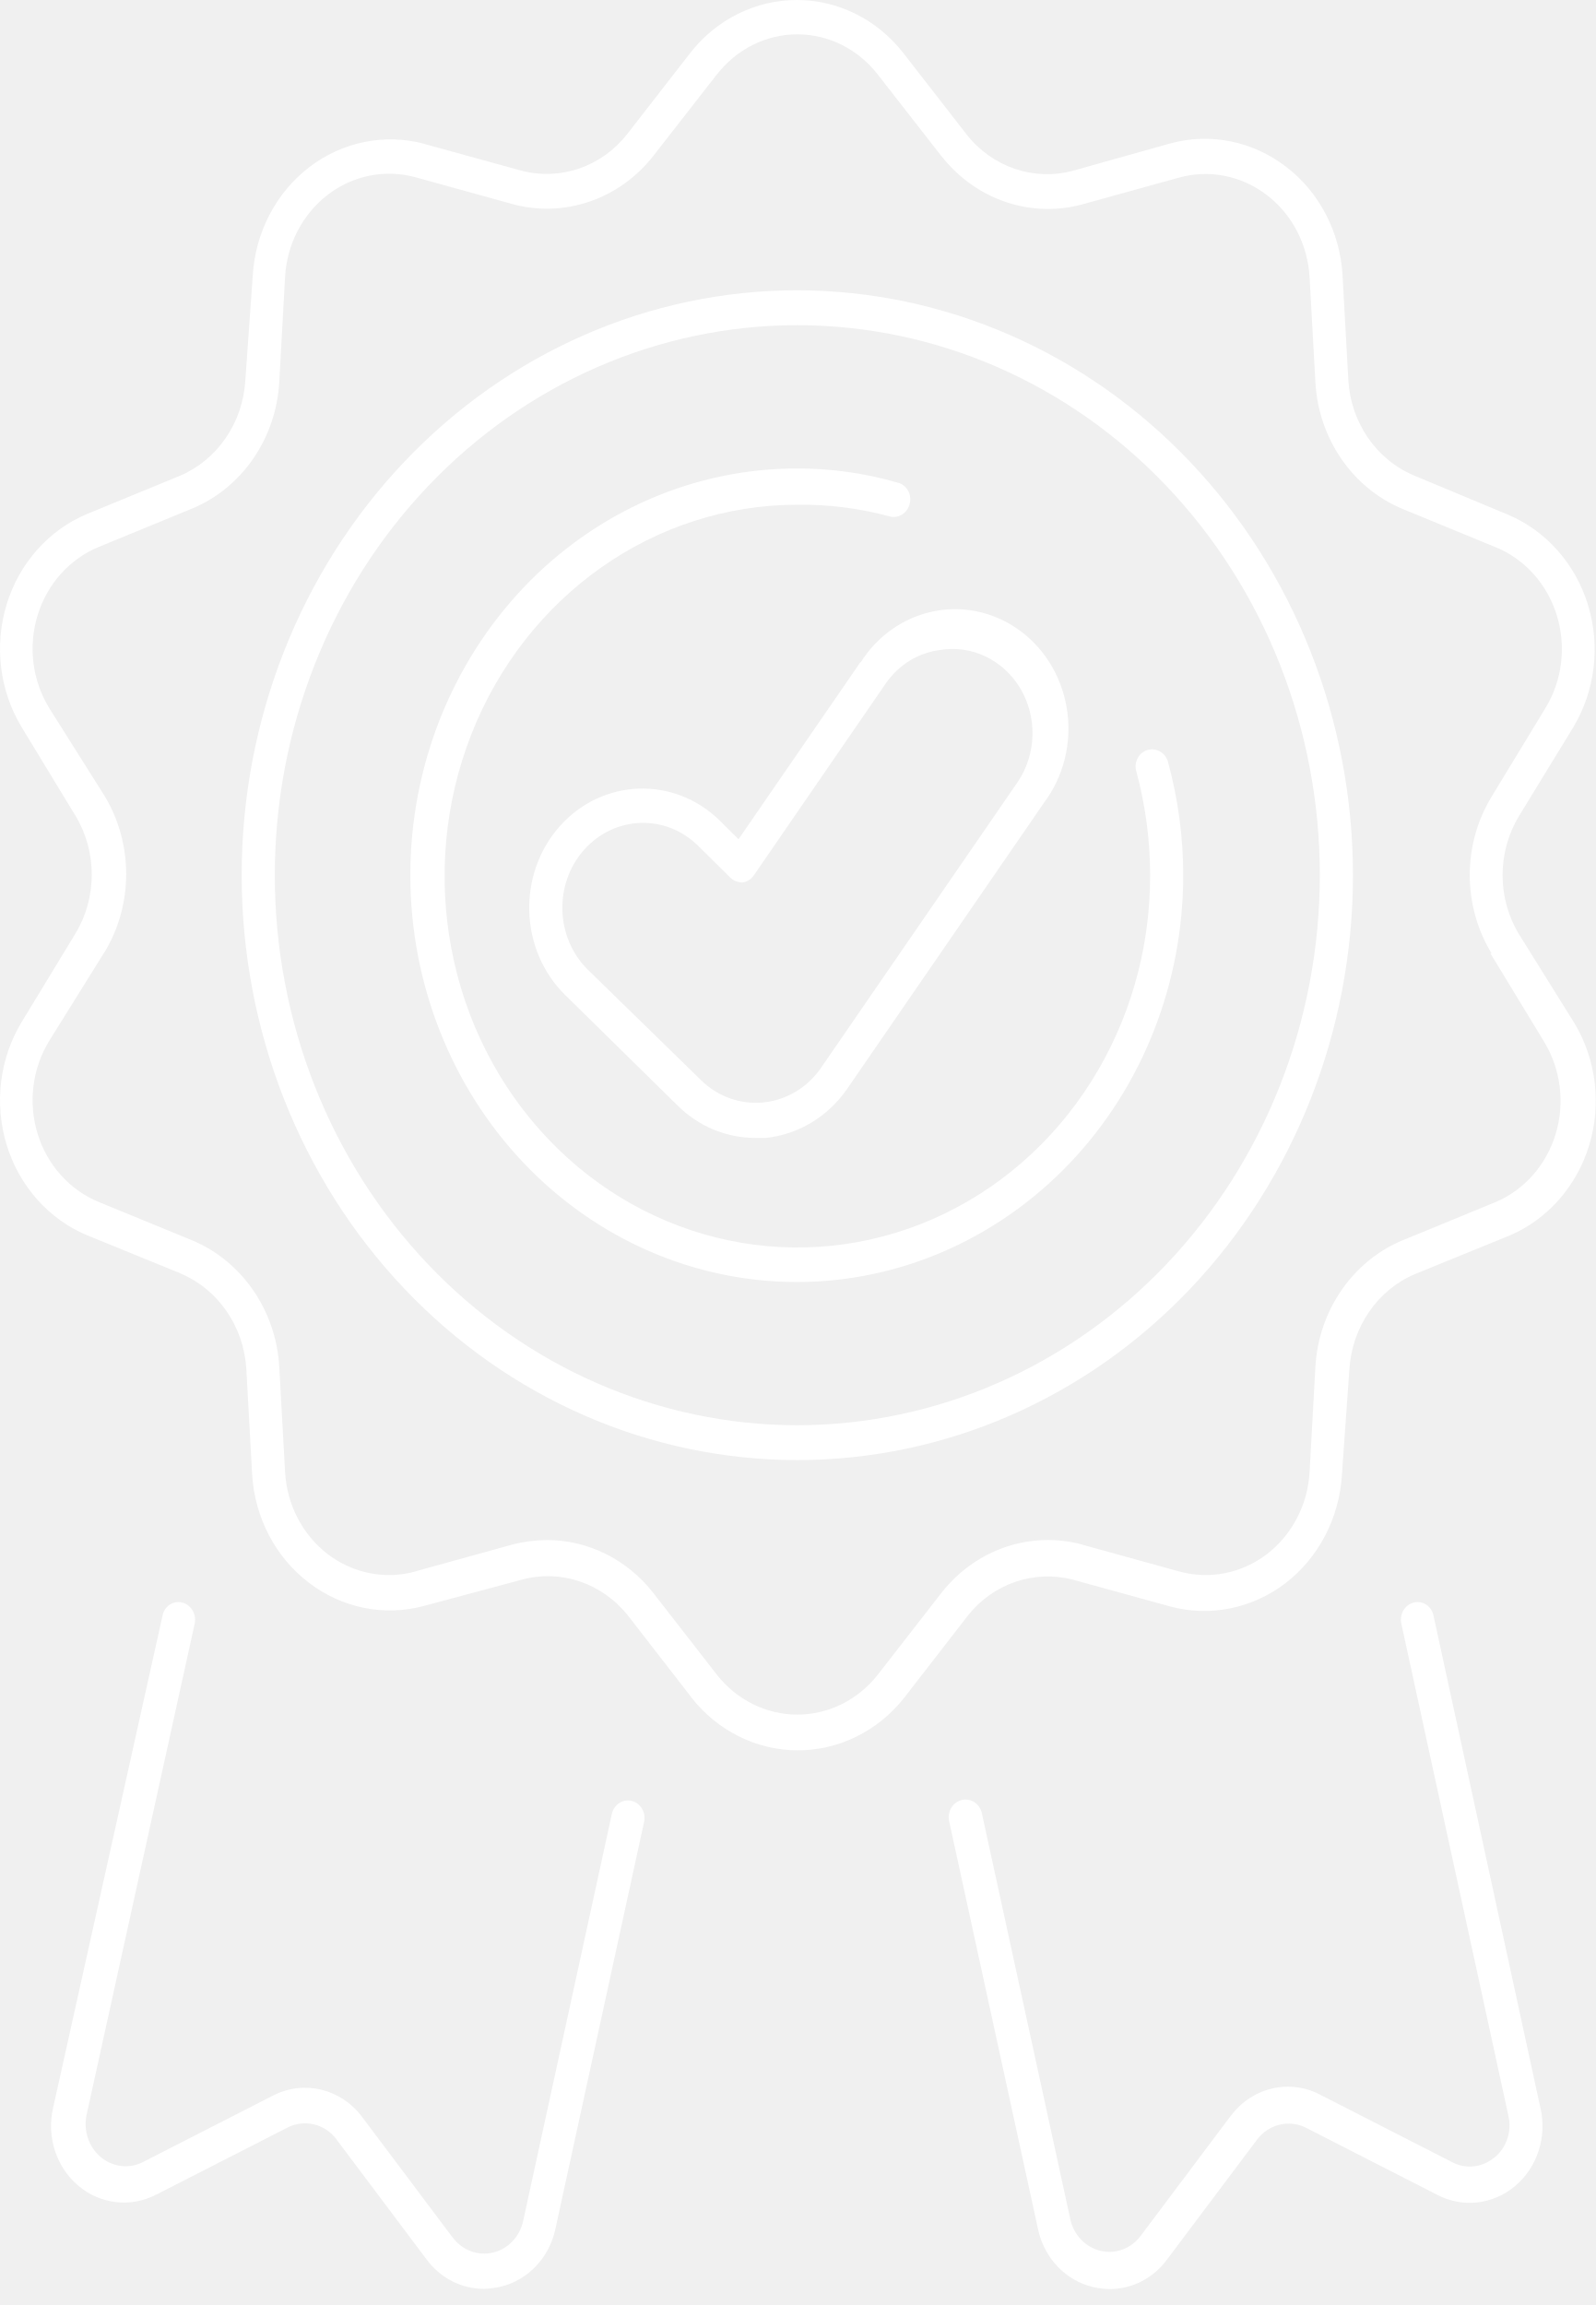
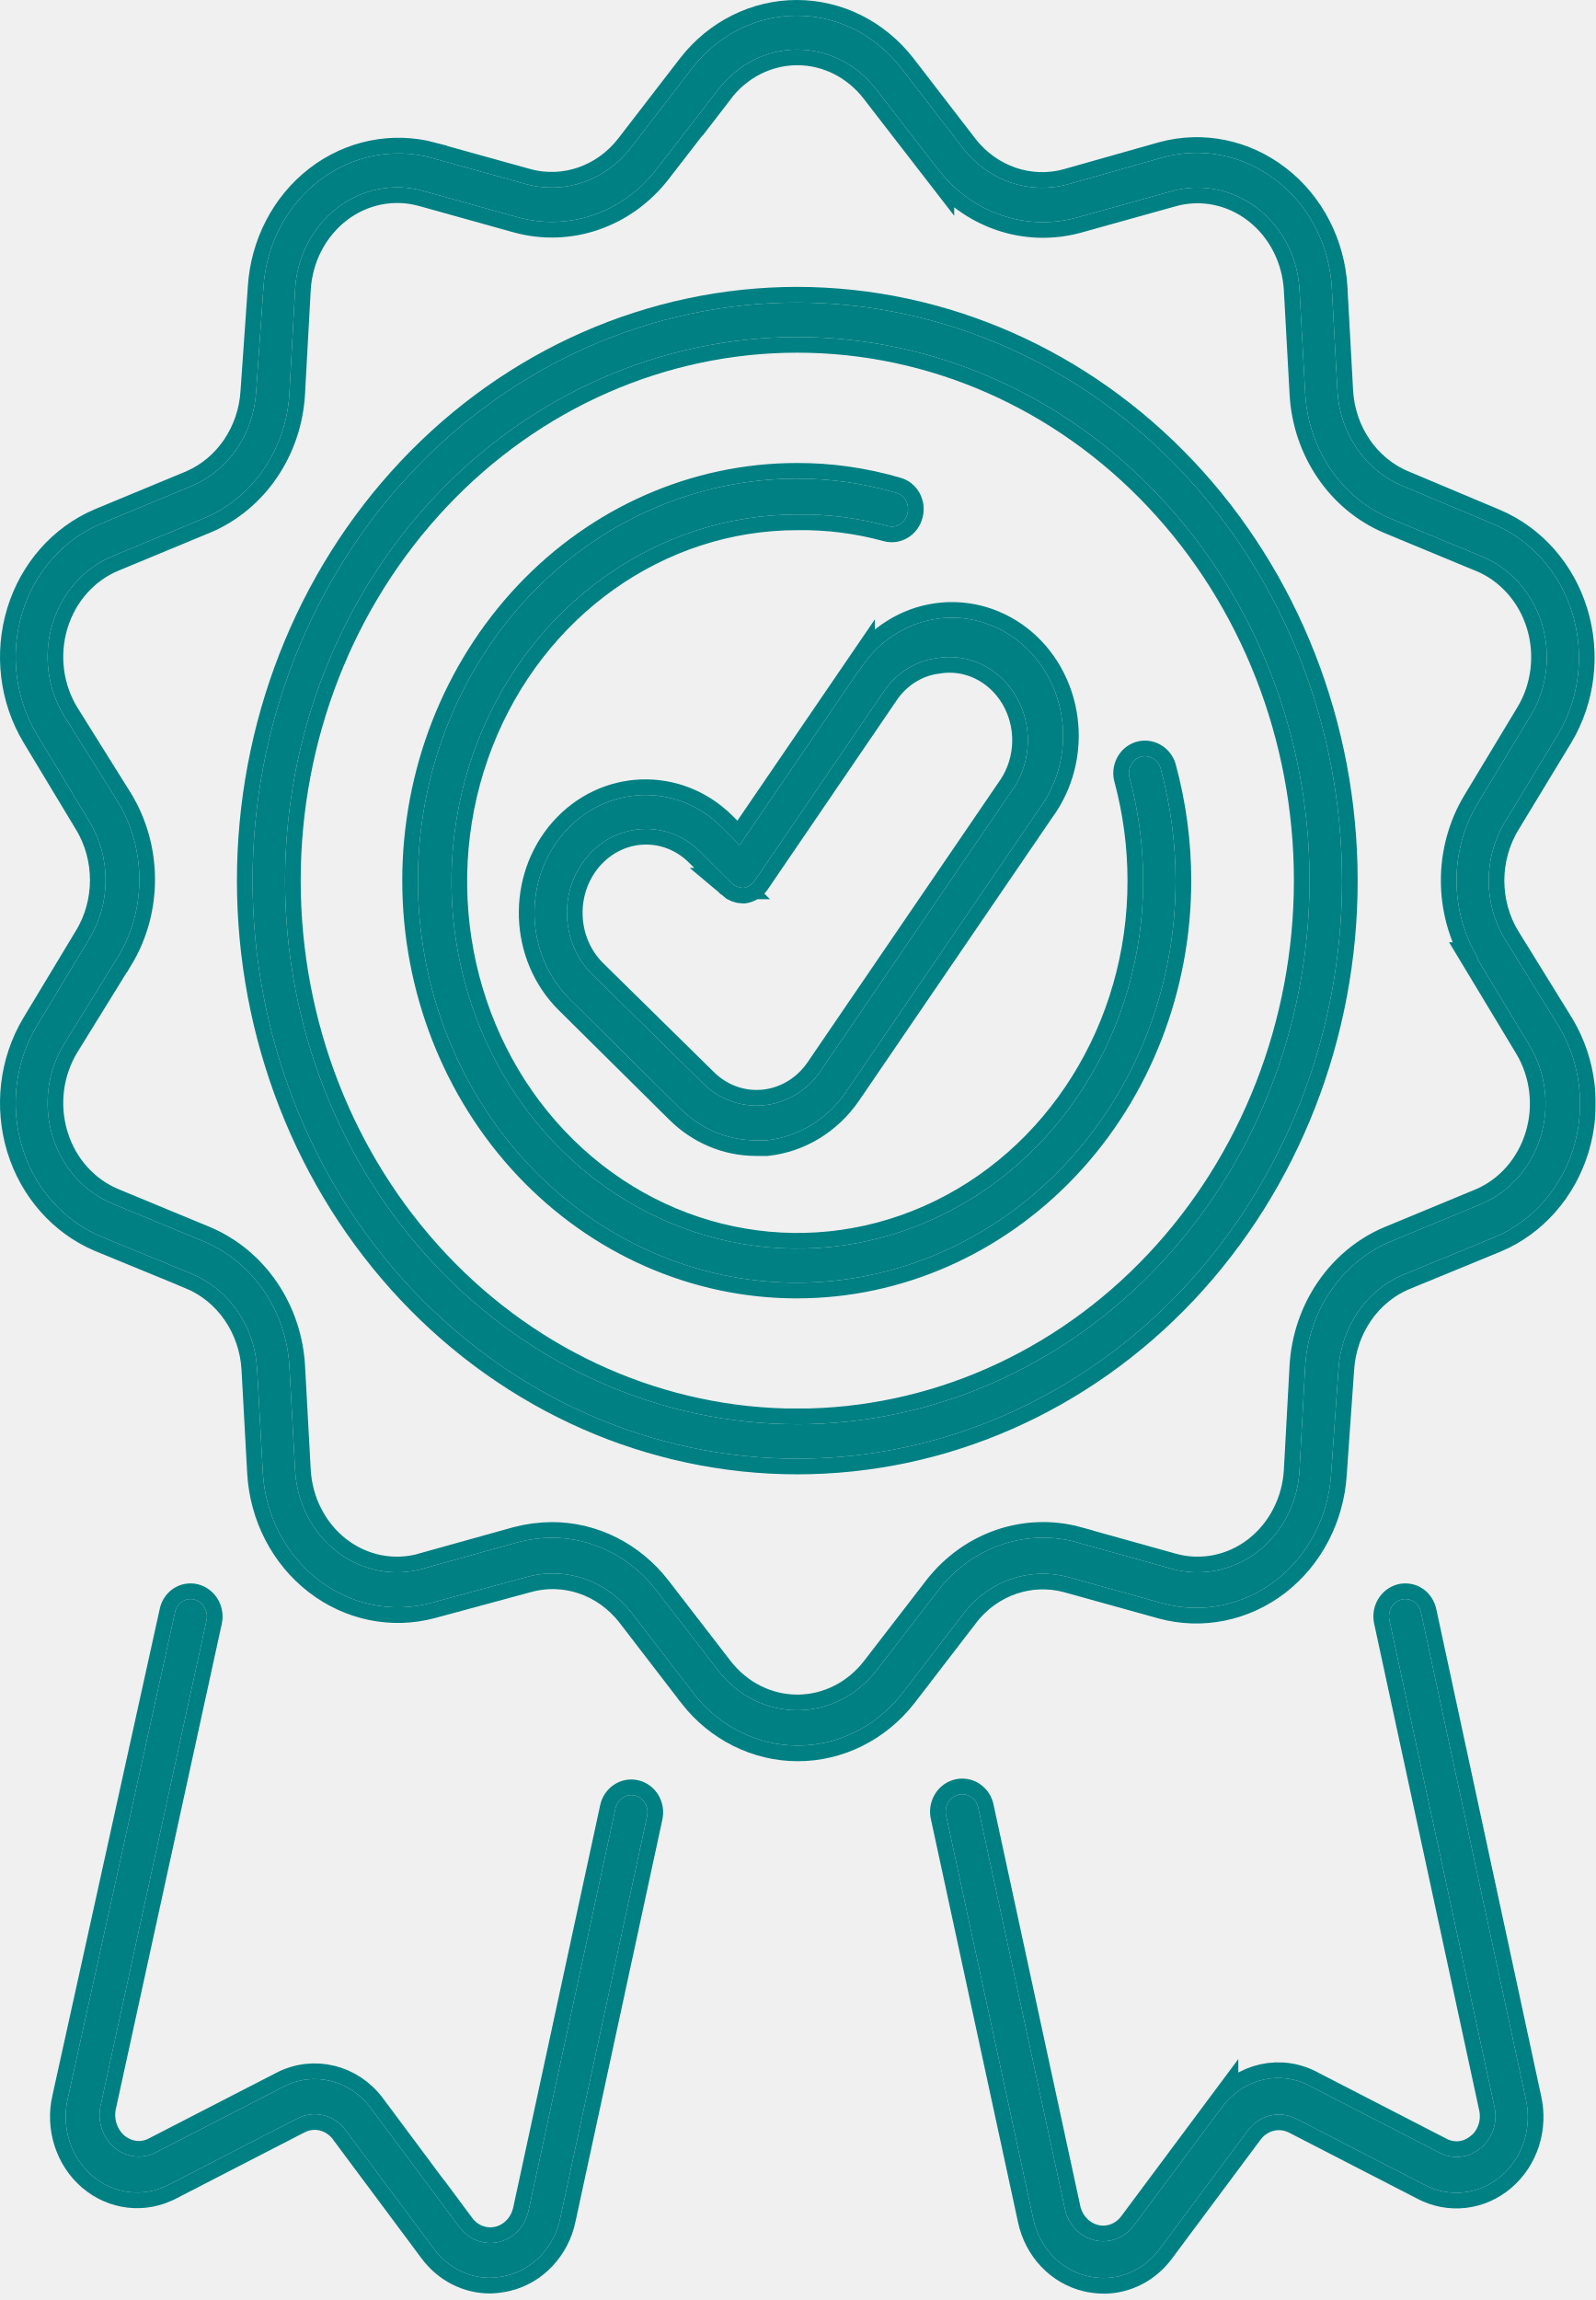
- <svg xmlns="http://www.w3.org/2000/svg" width="54" height="78" viewBox="0 0 54 78" fill="none">
-   <path d="M53.237 24.612C53.98 23.376 54.162 21.857 53.735 20.467C53.307 19.073 52.312 17.956 51.023 17.414L47.867 16.098C46.582 15.567 45.706 14.302 45.626 12.853L45.43 9.303C45.342 7.843 44.642 6.5 43.517 5.641C42.393 4.779 40.964 4.487 39.618 4.849L36.322 5.774C34.988 6.139 33.573 5.656 32.697 4.535L30.557 1.781C29.671 0.653 28.354 0 26.963 0C25.573 0 24.252 0.653 23.366 1.781L21.226 4.535C20.36 5.641 18.963 6.124 17.639 5.774L14.36 4.871V4.867C13.015 4.509 11.586 4.797 10.462 5.66C9.341 6.519 8.64 7.865 8.553 9.321L8.301 12.883C8.213 14.31 7.355 15.56 6.094 16.098L2.938 17.396C1.649 17.938 0.654 19.055 0.227 20.445C-0.2 21.839 -0.018 23.358 0.724 24.593L2.546 27.591C3.292 28.811 3.292 30.382 2.546 31.602L0.724 34.6C-0.018 35.835 -0.2 37.354 0.227 38.748C0.654 40.138 1.649 41.255 2.938 41.797L6.094 43.084V43.088C7.376 43.619 8.252 44.883 8.336 46.333L8.532 49.891C8.619 51.351 9.32 52.693 10.444 53.552C11.569 54.415 12.998 54.706 14.343 54.345L17.639 53.46C18.974 53.091 20.385 53.57 21.264 54.688L23.404 57.449V57.453C24.291 58.578 25.608 59.23 26.998 59.23C28.389 59.23 29.709 58.578 30.596 57.453L32.736 54.691V54.688C33.604 53.585 35.002 53.109 36.322 53.46L39.601 54.363C40.946 54.724 42.375 54.433 43.5 53.574C44.62 52.711 45.321 51.369 45.409 49.909L45.661 46.351C45.748 44.902 46.621 43.637 47.903 43.106L51.059 41.819H51.062C52.351 41.278 53.346 40.157 53.773 38.767C54.2 37.376 54.018 35.857 53.276 34.622L51.409 31.625L51.405 31.621C50.659 30.4 50.659 28.833 51.405 27.609L53.237 24.612ZM50.435 32.262L52.256 35.26C52.817 36.186 52.96 37.329 52.642 38.376C52.323 39.423 51.58 40.267 50.614 40.676L47.458 41.974H47.454C45.773 42.679 44.624 44.342 44.512 46.244L44.316 49.802C44.256 50.916 43.724 51.937 42.869 52.593C42.011 53.246 40.922 53.46 39.899 53.176L36.631 52.273V52.269C34.872 51.793 33.012 52.427 31.857 53.902L29.709 56.664C29.037 57.523 28.038 58.021 26.981 58.021C25.923 58.021 24.925 57.523 24.252 56.664L22.105 53.902C21.219 52.77 19.902 52.114 18.508 52.114C18.112 52.118 17.716 52.169 17.331 52.269L14.063 53.172V53.176C13.04 53.46 11.95 53.246 11.092 52.593C10.238 51.937 9.705 50.916 9.646 49.802L9.45 46.244C9.337 44.342 8.189 42.679 6.507 41.974L3.348 40.677C2.364 40.275 1.6 39.43 1.274 38.372C0.948 37.31 1.092 36.156 1.667 35.22L3.533 32.222H3.537C4.514 30.611 4.514 28.546 3.537 26.931L1.667 23.963C1.092 23.03 0.948 21.872 1.274 20.814C1.6 19.756 2.364 18.908 3.348 18.506L6.504 17.208H6.507C8.192 16.504 9.341 14.837 9.45 12.931L9.646 9.38C9.705 8.27 10.238 7.245 11.092 6.589C11.947 5.933 13.04 5.719 14.063 5.999L17.331 6.903C19.085 7.386 20.949 6.751 22.105 5.28L24.252 2.526V2.53C24.921 1.663 25.923 1.162 26.981 1.162C28.039 1.162 29.04 1.663 29.709 2.53L31.857 5.284V5.28C33.013 6.755 34.872 7.393 36.631 6.914L39.899 6.01C40.922 5.726 42.014 5.944 42.869 6.6C43.724 7.253 44.256 8.278 44.316 9.391L44.512 12.942C44.62 14.848 45.769 16.515 47.454 17.219L50.61 18.517H50.614C51.594 18.919 52.355 19.763 52.68 20.818C53.006 21.876 52.866 23.03 52.295 23.963L50.474 26.96C49.489 28.575 49.489 30.648 50.474 32.263L50.435 32.262ZM26.981 9.823C21.993 9.823 17.211 11.91 13.685 15.623C10.161 19.332 8.178 24.369 8.178 29.615C8.178 34.866 10.161 39.899 13.685 43.611C17.212 47.325 21.993 49.408 26.981 49.408C31.969 49.408 36.75 47.325 40.277 43.611C43.801 39.898 45.783 34.866 45.783 29.615C45.78 24.368 43.797 19.339 40.27 15.627C36.746 11.917 31.965 9.83 26.981 9.823ZM26.981 48.229C22.291 48.229 17.793 46.267 14.48 42.779C11.163 39.287 9.299 34.553 9.299 29.616C9.299 24.683 11.163 19.949 14.48 16.457C17.794 12.966 22.291 11.004 26.981 11.004C31.671 11.004 36.169 12.966 39.482 16.457C42.799 19.949 44.662 24.683 44.662 29.616C44.659 34.553 42.792 39.284 39.478 42.773C36.165 46.264 31.667 48.226 26.98 48.229L26.981 48.229ZM39.524 25.782C39.864 27.028 40.039 28.322 40.039 29.616C40.039 33.267 38.662 36.769 36.21 39.35C33.755 41.931 30.431 43.383 26.964 43.383C23.496 43.383 20.168 41.931 17.717 39.35C15.265 36.769 13.885 33.266 13.885 29.616C13.885 25.966 15.265 22.467 17.717 19.883C20.169 17.302 23.496 15.853 26.964 15.853C28.119 15.849 29.272 16.011 30.389 16.336C30.533 16.372 30.655 16.472 30.729 16.605C30.803 16.741 30.824 16.904 30.782 17.051C30.704 17.368 30.4 17.556 30.102 17.475C29.083 17.198 28.032 17.066 26.981 17.08C22.151 17.08 17.797 20.148 15.951 24.846C14.105 29.543 15.131 34.952 18.55 38.544C21.968 42.135 27.11 43.204 31.57 41.25C36.029 39.296 38.929 34.702 38.919 29.617C38.919 28.43 38.761 27.25 38.453 26.107C38.407 25.959 38.425 25.797 38.495 25.661C38.565 25.524 38.684 25.425 38.824 25.381C39.125 25.292 39.437 25.469 39.525 25.782L39.524 25.782ZM29.12 22.401L24.991 28.399L24.357 27.769C22.808 26.25 20.381 26.338 18.938 27.964C17.495 29.594 17.579 32.149 19.123 33.668L22.934 37.415C23.642 38.115 24.577 38.506 25.551 38.506H25.926C27.019 38.388 28.014 37.787 28.662 36.854L35.331 27.16C35.979 26.294 36.263 25.191 36.119 24.1C35.975 23.012 35.418 22.028 34.571 21.383C33.723 20.737 32.665 20.483 31.635 20.678C30.606 20.874 29.698 21.504 29.12 22.419L29.12 22.401ZM31.79 21.999C32.865 21.811 33.94 22.319 34.522 23.289C35.103 24.259 35.075 25.501 34.452 26.442L27.782 36.136C27.327 36.799 26.619 37.223 25.845 37.304C25.071 37.385 24.301 37.116 23.73 36.559L19.891 32.813C18.791 31.726 18.738 29.908 19.768 28.754C20.801 27.596 22.528 27.537 23.628 28.625L24.732 29.716H24.728C24.837 29.808 24.973 29.86 25.113 29.864C25.274 29.845 25.418 29.757 25.513 29.616L30.007 23.079C30.441 22.482 31.082 22.091 31.79 21.999ZM2.926 71.583C2.821 72.103 3.004 72.645 3.396 72.984C3.792 73.32 4.331 73.401 4.797 73.183L9.242 70.912C10.286 70.374 11.543 70.68 12.258 71.642L15.323 75.724V75.72C15.645 76.151 16.177 76.347 16.685 76.225C17.193 76.103 17.589 75.687 17.704 75.152L20.703 61.388V61.385C20.773 61.067 21.074 60.868 21.375 60.942C21.677 61.016 21.866 61.333 21.796 61.65L18.797 75.414V75.418C18.591 76.398 17.862 77.165 16.93 77.383C16.748 77.423 16.563 77.449 16.377 77.453C15.624 77.457 14.909 77.092 14.444 76.469L11.379 72.387H11.382C10.983 71.867 10.3 71.705 9.729 71.996L5.284 74.267H5.28C4.422 74.713 3.392 74.592 2.646 73.961C1.9 73.327 1.567 72.295 1.799 71.317L5.498 54.681C5.526 54.526 5.613 54.39 5.736 54.305C5.862 54.22 6.016 54.194 6.16 54.228C6.461 54.301 6.653 54.615 6.59 54.935L2.926 71.583ZM50.564 73.017C50.981 72.682 51.17 72.118 51.04 71.583L47.418 54.935C47.352 54.614 47.544 54.301 47.846 54.227C47.993 54.194 48.143 54.22 48.269 54.305C48.395 54.39 48.48 54.526 48.511 54.681L52.126 71.329V71.325C52.354 72.306 52.024 73.338 51.275 73.969C50.529 74.603 49.502 74.721 48.641 74.275L44.196 72.003C43.625 71.716 42.938 71.878 42.542 72.398L39.477 76.48C39.012 77.103 38.297 77.464 37.544 77.46C37.358 77.457 37.173 77.434 36.994 77.394C36.059 77.176 35.33 76.409 35.124 75.425L32.125 61.661C32.038 61.344 32.213 61.012 32.514 60.92C32.815 60.828 33.13 61.008 33.218 61.325L36.217 75.09V75.093C36.332 75.628 36.731 76.044 37.239 76.166C37.747 76.288 38.276 76.093 38.598 75.661L41.663 71.579V71.583C42.399 70.613 43.684 70.333 44.728 70.912L49.173 73.183C49.628 73.408 50.161 73.342 50.557 73.017L50.564 73.017Z" fill="white" />
+ <svg xmlns="http://www.w3.org/2000/svg" width="102" height="147" viewBox="0 0 102 147" fill="none">
+   <mask id="path-1-outside-1_75_151" maskUnits="userSpaceOnUse" x="0" y="0" width="102" height="147" fill="black">
+     <rect fill="white" width="102" height="147" />
+     <path d="M99.587 46.942C100.962 44.636 101.3 41.801 100.508 39.206C99.717 36.604 97.875 34.519 95.488 33.507L89.644 31.05C87.263 30.059 85.641 27.698 85.492 24.993L85.129 18.365C84.967 15.64 83.669 13.134 81.587 11.531C79.505 9.92 76.859 9.376 74.368 10.051L68.264 11.778C65.792 12.46 63.172 11.558 61.55 9.466L57.587 4.324C55.946 2.218 53.507 1 50.932 1C48.356 1 45.911 2.218 44.27 4.324L40.307 9.466C38.705 11.531 36.117 12.432 33.665 11.778L27.593 10.092V10.085C25.102 9.418 22.456 9.954 20.374 11.565C18.298 13.169 17.001 15.681 16.838 18.4L16.372 25.048C16.209 27.712 14.62 30.045 12.285 31.05L6.441 33.473C4.054 34.484 2.211 36.57 1.42 39.165C0.629 41.767 0.966 44.602 2.341 46.908L5.714 52.504C7.096 54.782 7.096 57.714 5.714 59.992L2.341 65.588C0.966 67.893 0.629 70.729 1.42 73.331C2.212 75.925 4.054 78.011 6.441 79.023L12.285 81.425V81.432C14.659 82.423 16.281 84.784 16.436 87.489L16.8 94.13C16.962 96.856 18.259 99.361 20.341 100.965C22.424 102.575 25.07 103.119 27.561 102.445L33.665 100.793C36.136 100.105 38.75 100.999 40.378 103.085L44.342 108.24V108.247C45.983 110.346 48.422 111.564 50.997 111.564C53.572 111.564 56.017 110.346 57.658 108.247L61.622 103.092V103.085C63.23 101.027 65.819 100.139 68.264 100.793L74.335 102.479C76.826 103.154 79.473 102.61 81.555 101.006C83.631 99.396 84.928 96.89 85.09 94.165L85.557 87.523C85.719 84.818 87.334 82.457 89.709 81.466L95.553 79.064H95.559C97.946 78.052 99.789 75.96 100.58 73.365C101.371 70.77 101.034 67.935 99.659 65.629L96.201 60.033L96.195 60.026C94.813 57.748 94.813 54.823 96.195 52.538L99.587 46.942ZM94.398 61.224L97.771 66.82C98.809 68.547 99.075 70.681 98.484 72.636C97.894 74.59 96.519 76.166 94.729 76.93L88.885 79.353H88.878C85.764 80.668 83.637 83.772 83.429 87.323L83.066 93.965C82.956 96.044 81.97 97.95 80.387 99.175C78.798 100.394 76.781 100.793 74.887 100.263L68.835 98.576V98.57C65.579 97.682 62.134 98.866 59.994 101.619L56.017 106.774C54.772 108.378 52.923 109.307 50.964 109.307C49.005 109.307 47.157 108.378 45.911 106.774L41.935 101.619C40.294 99.506 37.855 98.281 35.273 98.281C34.54 98.288 33.807 98.384 33.094 98.57L27.042 100.256V100.263C25.148 100.793 23.131 100.394 21.541 99.175C19.959 97.95 18.973 96.044 18.862 93.965L18.499 87.323C18.292 83.772 16.164 80.668 13.05 79.353L7.2 76.931C5.377 76.18 3.963 74.604 3.36 72.629C2.756 70.647 3.022 68.492 4.086 66.744L7.543 61.148H7.55C9.36 58.141 9.36 54.286 7.55 51.272L4.086 45.731C3.022 43.99 2.756 41.829 3.36 39.853C3.963 37.878 5.377 36.295 7.2 35.545L13.044 33.122H13.05C16.171 31.808 18.298 28.697 18.499 25.138L18.862 18.51C18.973 16.438 19.959 14.525 21.541 13.3C23.124 12.075 25.148 11.676 27.042 12.199L33.094 13.885C36.344 14.787 39.795 13.603 41.935 10.857L45.911 5.715V5.722C47.15 4.104 49.005 3.168 50.964 3.168C52.923 3.168 54.778 4.104 56.017 5.722L59.994 10.863V10.857C62.134 13.61 65.579 14.8 68.835 13.906L74.887 12.219C76.781 11.689 78.805 12.095 80.387 13.32C81.97 14.539 82.956 16.452 83.066 18.531L83.43 25.159C83.63 28.717 85.758 31.828 88.878 33.143L94.722 35.565H94.729C96.545 36.316 97.953 37.892 98.556 39.86C99.159 41.836 98.9 43.99 97.843 45.731L94.469 51.327C92.647 54.341 92.647 58.209 94.469 61.224L94.398 61.224ZM50.965 19.336C41.728 19.336 32.873 23.232 26.342 30.163C19.816 37.087 16.145 46.489 16.145 56.282C16.145 66.084 19.816 75.479 26.342 82.409C32.874 89.34 41.728 93.229 50.965 93.229C60.201 93.229 69.056 89.34 75.587 82.409C82.113 75.478 85.784 66.083 85.784 56.282C85.778 46.488 82.106 37.1 75.574 30.17C69.049 23.246 60.194 19.35 50.965 19.336ZM50.965 91.028C42.279 91.028 33.95 87.366 27.815 80.855C21.672 74.337 18.221 65.5 18.221 56.285C18.221 47.075 21.672 38.238 27.815 31.721C33.951 25.203 42.28 21.541 50.965 21.541C59.649 21.541 67.979 25.203 74.114 31.721C80.257 38.239 83.708 47.076 83.708 56.285C83.701 65.501 80.244 74.331 74.108 80.843C67.972 87.361 59.643 91.022 50.963 91.029L50.965 91.028ZM74.192 49.126C74.822 51.453 75.146 53.868 75.146 56.284C75.146 63.098 72.597 69.637 68.056 74.454C63.509 79.272 57.353 81.984 50.932 81.984C44.511 81.984 38.349 79.272 33.809 74.454C29.269 69.636 26.713 63.097 26.713 56.284C26.713 49.47 29.268 42.939 33.809 38.115C38.349 33.297 44.512 30.592 50.932 30.592C53.073 30.585 55.207 30.888 57.276 31.494C57.542 31.562 57.769 31.748 57.906 31.996C58.042 32.251 58.081 32.553 58.003 32.829C57.86 33.421 57.296 33.772 56.745 33.62C54.857 33.104 52.911 32.856 50.965 32.884C42.02 32.884 33.958 38.61 30.538 47.379C27.12 56.148 29.02 66.245 35.351 72.949C41.682 79.653 51.205 81.649 59.463 78.001C67.72 74.353 73.091 65.777 73.071 56.286C73.071 54.07 72.779 51.867 72.209 49.734C72.124 49.458 72.157 49.156 72.287 48.901C72.416 48.646 72.637 48.46 72.896 48.378C73.454 48.213 74.031 48.543 74.194 49.128L74.192 49.126ZM54.927 42.815L47.279 54.013L46.105 52.836C43.238 50 38.743 50.166 36.07 53.201C33.398 56.243 33.553 61.013 36.414 63.849L43.471 70.841C44.782 72.149 46.513 72.879 48.317 72.879H49.011C51.035 72.659 52.877 71.537 54.077 69.795L66.427 51.7C67.627 50.082 68.153 48.024 67.887 45.987C67.621 43.957 66.59 42.119 65.02 40.914C63.45 39.71 61.491 39.235 59.584 39.6C57.677 39.965 55.997 41.142 54.927 42.849L54.927 42.815ZM59.87 42.065C61.861 41.714 63.852 42.663 64.929 44.474C66.006 46.284 65.954 48.603 64.799 50.358L52.449 68.454C51.606 69.693 50.295 70.484 48.862 70.636C47.428 70.787 46.001 70.285 44.944 69.245L37.835 62.252C35.798 60.222 35.7 56.829 37.608 54.674C39.521 52.513 42.719 52.403 44.756 54.434L46.799 56.471H46.793C46.994 56.643 47.247 56.739 47.506 56.746C47.805 56.712 48.071 56.547 48.246 56.285L56.568 44.082C57.372 42.967 58.559 42.236 59.87 42.065ZM6.419 134.623C6.225 135.594 6.562 136.606 7.289 137.239C8.022 137.865 9.021 138.017 9.883 137.61L18.115 133.371C20.048 132.366 22.376 132.937 23.7 134.734L29.375 142.353V142.346C29.972 143.151 30.958 143.516 31.899 143.289C32.839 143.062 33.572 142.284 33.786 141.286L39.339 115.593V115.586C39.468 114.994 40.026 114.622 40.584 114.76C41.142 114.898 41.492 115.489 41.362 116.081L35.81 141.775V141.782C35.427 143.612 34.078 145.044 32.353 145.45C32.015 145.526 31.672 145.574 31.328 145.581C29.933 145.588 28.61 144.906 27.747 143.743L22.072 136.124H22.078C21.338 135.153 20.074 134.85 19.016 135.394L10.785 139.634H10.778C9.189 140.467 7.282 140.24 5.901 139.063C4.519 137.879 3.903 135.952 4.331 134.128L11.181 103.073C11.232 102.784 11.395 102.529 11.622 102.371C11.855 102.212 12.141 102.164 12.406 102.226C12.964 102.364 13.321 102.949 13.204 103.548L6.419 134.623ZM94.637 137.301C95.408 136.674 95.759 135.621 95.519 134.623L88.812 103.547C88.688 102.948 89.045 102.363 89.603 102.226C89.875 102.164 90.154 102.212 90.388 102.37C90.621 102.529 90.777 102.783 90.835 103.072L97.529 134.148V134.142C97.951 135.972 97.341 137.899 95.953 139.076C94.572 140.26 92.671 140.481 91.075 139.648L82.844 135.408C81.787 134.871 80.515 135.174 79.782 136.145L74.106 143.764C73.244 144.927 71.92 145.601 70.526 145.595C70.182 145.588 69.838 145.546 69.507 145.471C67.775 145.065 66.426 143.633 66.044 141.795L60.491 116.102C60.329 115.51 60.653 114.891 61.211 114.719C61.769 114.547 62.353 114.884 62.515 115.476L68.068 141.169V141.176C68.282 142.174 69.021 142.952 69.962 143.179C70.902 143.406 71.882 143.041 72.478 142.236L78.154 134.617V134.624C79.516 132.813 81.897 132.29 83.83 133.371L92.061 137.611C92.904 138.03 93.891 137.906 94.624 137.301L94.637 137.301Z" />
+   </mask>
+   <path d="M99.587 46.942C100.962 44.636 101.3 41.801 100.508 39.206C99.717 36.604 97.875 34.519 95.488 33.507L89.644 31.05C87.263 30.059 85.641 27.698 85.492 24.993L85.129 18.365C84.967 15.64 83.669 13.134 81.587 11.531C79.505 9.92 76.859 9.376 74.368 10.051L68.264 11.778C65.792 12.46 63.172 11.558 61.55 9.466L57.587 4.324C55.946 2.218 53.507 1 50.932 1C48.356 1 45.911 2.218 44.27 4.324L40.307 9.466C38.705 11.531 36.117 12.432 33.665 11.778L27.593 10.092V10.085C25.102 9.418 22.456 9.954 20.374 11.565C18.298 13.169 17.001 15.681 16.838 18.4L16.372 25.048C16.209 27.712 14.62 30.045 12.285 31.05L6.441 33.473C4.054 34.484 2.211 36.57 1.42 39.165C0.629 41.767 0.966 44.602 2.341 46.908L5.714 52.504C7.096 54.782 7.096 57.714 5.714 59.992L2.341 65.588C0.966 67.893 0.629 70.729 1.42 73.331C2.212 75.925 4.054 78.011 6.441 79.023L12.285 81.425V81.432C14.659 82.423 16.281 84.784 16.436 87.489L16.8 94.13C16.962 96.856 18.259 99.361 20.341 100.965C22.424 102.575 25.07 103.119 27.561 102.445L33.665 100.793C36.136 100.105 38.75 100.999 40.378 103.085L44.342 108.24V108.247C45.983 110.346 48.422 111.564 50.997 111.564C53.572 111.564 56.017 110.346 57.658 108.247L61.622 103.092V103.085C63.23 101.027 65.819 100.139 68.264 100.793L74.335 102.479C76.826 103.154 79.473 102.61 81.555 101.006C83.631 99.396 84.928 96.89 85.09 94.165L85.557 87.523C85.719 84.818 87.334 82.457 89.709 81.466L95.553 79.064H95.559C97.946 78.052 99.789 75.96 100.58 73.365C101.371 70.77 101.034 67.935 99.659 65.629L96.201 60.033L96.195 60.026C94.813 57.748 94.813 54.823 96.195 52.538L99.587 46.942ZM94.398 61.224L97.771 66.82C98.809 68.547 99.075 70.681 98.484 72.636C97.894 74.59 96.519 76.166 94.729 76.93L88.885 79.353H88.878C85.764 80.668 83.637 83.772 83.429 87.323L83.066 93.965C82.956 96.044 81.97 97.95 80.387 99.175C78.798 100.394 76.781 100.793 74.887 100.263L68.835 98.576V98.57C65.579 97.682 62.134 98.866 59.994 101.619L56.017 106.774C54.772 108.378 52.923 109.307 50.964 109.307C49.005 109.307 47.157 108.378 45.911 106.774L41.935 101.619C40.294 99.506 37.855 98.281 35.273 98.281C34.54 98.288 33.807 98.384 33.094 98.57L27.042 100.256V100.263C25.148 100.793 23.131 100.394 21.541 99.175C19.959 97.95 18.973 96.044 18.862 93.965L18.499 87.323C18.292 83.772 16.164 80.668 13.05 79.353L7.2 76.931C5.377 76.18 3.963 74.604 3.36 72.629C2.756 70.647 3.022 68.492 4.086 66.744L7.543 61.148H7.55C9.36 58.141 9.36 54.286 7.55 51.272L4.086 45.731C3.022 43.99 2.756 41.829 3.36 39.853C3.963 37.878 5.377 36.295 7.2 35.545L13.044 33.122H13.05C16.171 31.808 18.298 28.697 18.499 25.138L18.862 18.51C18.973 16.438 19.959 14.525 21.541 13.3C23.124 12.075 25.148 11.676 27.042 12.199L33.094 13.885C36.344 14.787 39.795 13.603 41.935 10.857L45.911 5.715V5.722C47.15 4.104 49.005 3.168 50.964 3.168C52.923 3.168 54.778 4.104 56.017 5.722L59.994 10.863V10.857C62.134 13.61 65.579 14.8 68.835 13.906L74.887 12.219C76.781 11.689 78.805 12.095 80.387 13.32C81.97 14.539 82.956 16.452 83.066 18.531L83.43 25.159C83.63 28.717 85.758 31.828 88.878 33.143L94.722 35.565H94.729C96.545 36.316 97.953 37.892 98.556 39.86C99.159 41.836 98.9 43.99 97.843 45.731L94.469 51.327C92.647 54.341 92.647 58.209 94.469 61.224L94.398 61.224ZM50.965 19.336C41.728 19.336 32.873 23.232 26.342 30.163C19.816 37.087 16.145 46.489 16.145 56.282C16.145 66.084 19.816 75.479 26.342 82.409C32.874 89.34 41.728 93.229 50.965 93.229C60.201 93.229 69.056 89.34 75.587 82.409C82.113 75.478 85.784 66.083 85.784 56.282C85.778 46.488 82.106 37.1 75.574 30.17C69.049 23.246 60.194 19.35 50.965 19.336ZM50.965 91.028C42.279 91.028 33.95 87.366 27.815 80.855C21.672 74.337 18.221 65.5 18.221 56.285C18.221 47.075 21.672 38.238 27.815 31.721C33.951 25.203 42.28 21.541 50.965 21.541C59.649 21.541 67.979 25.203 74.114 31.721C80.257 38.239 83.708 47.076 83.708 56.285C83.701 65.501 80.244 74.331 74.108 80.843C67.972 87.361 59.643 91.022 50.963 91.029L50.965 91.028ZM74.192 49.126C74.822 51.453 75.146 53.868 75.146 56.284C75.146 63.098 72.597 69.637 68.056 74.454C63.509 79.272 57.353 81.984 50.932 81.984C44.511 81.984 38.349 79.272 33.809 74.454C29.269 69.636 26.713 63.097 26.713 56.284C26.713 49.47 29.268 42.939 33.809 38.115C38.349 33.297 44.512 30.592 50.932 30.592C53.073 30.585 55.207 30.888 57.276 31.494C57.542 31.562 57.769 31.748 57.906 31.996C58.042 32.251 58.081 32.553 58.003 32.829C57.86 33.421 57.296 33.772 56.745 33.62C54.857 33.104 52.911 32.856 50.965 32.884C42.02 32.884 33.958 38.61 30.538 47.379C27.12 56.148 29.02 66.245 35.351 72.949C41.682 79.653 51.205 81.649 59.463 78.001C67.72 74.353 73.091 65.777 73.071 56.286C73.071 54.07 72.779 51.867 72.209 49.734C72.124 49.458 72.157 49.156 72.287 48.901C72.416 48.646 72.637 48.46 72.896 48.378C73.454 48.213 74.031 48.543 74.194 49.128L74.192 49.126ZM54.927 42.815L47.279 54.013L46.105 52.836C43.238 50 38.743 50.166 36.07 53.201C33.398 56.243 33.553 61.013 36.414 63.849L43.471 70.841C44.782 72.149 46.513 72.879 48.317 72.879H49.011C51.035 72.659 52.877 71.537 54.077 69.795L66.427 51.7C67.627 50.082 68.153 48.024 67.887 45.987C67.621 43.957 66.59 42.119 65.02 40.914C63.45 39.71 61.491 39.235 59.584 39.6C57.677 39.965 55.997 41.142 54.927 42.849L54.927 42.815ZM59.87 42.065C61.861 41.714 63.852 42.663 64.929 44.474C66.006 46.284 65.954 48.603 64.799 50.358L52.449 68.454C51.606 69.693 50.295 70.484 48.862 70.636C47.428 70.787 46.001 70.285 44.944 69.245L37.835 62.252C35.798 60.222 35.7 56.829 37.608 54.674C39.521 52.513 42.719 52.403 44.756 54.434L46.799 56.471H46.793C46.994 56.643 47.247 56.739 47.506 56.746C47.805 56.712 48.071 56.547 48.246 56.285L56.568 44.082C57.372 42.967 58.559 42.236 59.87 42.065ZM6.419 134.623C6.225 135.594 6.562 136.606 7.289 137.239C8.022 137.865 9.021 138.017 9.883 137.61L18.115 133.371C20.048 132.366 22.376 132.937 23.7 134.734L29.375 142.353V142.346C29.972 143.151 30.958 143.516 31.899 143.289C32.839 143.062 33.572 142.284 33.786 141.286L39.339 115.593V115.586C39.468 114.994 40.026 114.622 40.584 114.76C41.142 114.898 41.492 115.489 41.362 116.081L35.81 141.775V141.782C35.427 143.612 34.078 145.044 32.353 145.45C32.015 145.526 31.672 145.574 31.328 145.581C29.933 145.588 28.61 144.906 27.747 143.743L22.072 136.124H22.078C21.338 135.153 20.074 134.85 19.016 135.394L10.785 139.634H10.778C9.189 140.467 7.282 140.24 5.901 139.063C4.519 137.879 3.903 135.952 4.331 134.128L11.181 103.073C11.232 102.784 11.395 102.529 11.622 102.371C11.855 102.212 12.141 102.164 12.406 102.226C12.964 102.364 13.321 102.949 13.204 103.548L6.419 134.623ZM94.637 137.301C95.408 136.674 95.759 135.621 95.519 134.623L88.812 103.547C88.688 102.948 89.045 102.363 89.603 102.226C89.875 102.164 90.154 102.212 90.388 102.37C90.621 102.529 90.777 102.783 90.835 103.072L97.529 134.148V134.142C97.951 135.972 97.341 137.899 95.953 139.076C94.572 140.26 92.671 140.481 91.075 139.648L82.844 135.408C81.787 134.871 80.515 135.174 79.782 136.145L74.106 143.764C73.244 144.927 71.92 145.601 70.526 145.595C70.182 145.588 69.838 145.546 69.507 145.471C67.775 145.065 66.426 143.633 66.044 141.795L60.491 116.102C60.329 115.51 60.653 114.891 61.211 114.719C61.769 114.547 62.353 114.884 62.515 115.476L68.068 141.169V141.176C68.282 142.174 69.021 142.952 69.962 143.179C70.902 143.406 71.882 143.041 72.478 142.236L78.154 134.617V134.624C79.516 132.813 81.897 132.29 83.83 133.371L92.061 137.611C92.904 138.03 93.891 137.906 94.624 137.301L94.637 137.301Z" fill="#008083" />
+   <path d="M99.587 46.942C100.962 44.636 101.3 41.801 100.508 39.206C99.717 36.604 97.875 34.519 95.488 33.507L89.644 31.05C87.263 30.059 85.641 27.698 85.492 24.993L85.129 18.365C84.967 15.64 83.669 13.134 81.587 11.531C79.505 9.92 76.859 9.376 74.368 10.051L68.264 11.778C65.792 12.46 63.172 11.558 61.55 9.466L57.587 4.324C55.946 2.218 53.507 1 50.932 1C48.356 1 45.911 2.218 44.27 4.324L40.307 9.466C38.705 11.531 36.117 12.432 33.665 11.778L27.593 10.092V10.085C25.102 9.418 22.456 9.954 20.374 11.565C18.298 13.169 17.001 15.681 16.838 18.4L16.372 25.048C16.209 27.712 14.62 30.045 12.285 31.05L6.441 33.473C4.054 34.484 2.211 36.57 1.42 39.165C0.629 41.767 0.966 44.602 2.341 46.908L5.714 52.504C7.096 54.782 7.096 57.714 5.714 59.992L2.341 65.588C0.966 67.893 0.629 70.729 1.42 73.331C2.212 75.925 4.054 78.011 6.441 79.023L12.285 81.425V81.432C14.659 82.423 16.281 84.784 16.436 87.489L16.8 94.13C16.962 96.856 18.259 99.361 20.341 100.965C22.424 102.575 25.07 103.119 27.561 102.445L33.665 100.793C36.136 100.105 38.75 100.999 40.378 103.085L44.342 108.24V108.247C45.983 110.346 48.422 111.564 50.997 111.564C53.572 111.564 56.017 110.346 57.658 108.247L61.622 103.092V103.085C63.23 101.027 65.819 100.139 68.264 100.793L74.335 102.479C76.826 103.154 79.473 102.61 81.555 101.006C83.631 99.396 84.928 96.89 85.09 94.165L85.557 87.523C85.719 84.818 87.334 82.457 89.709 81.466L95.553 79.064H95.559C97.946 78.052 99.789 75.96 100.58 73.365C101.371 70.77 101.034 67.935 99.659 65.629L96.201 60.033L96.195 60.026C94.813 57.748 94.813 54.823 96.195 52.538L99.587 46.942ZM94.398 61.224L97.771 66.82C98.809 68.547 99.075 70.681 98.484 72.636C97.894 74.59 96.519 76.166 94.729 76.93L88.885 79.353H88.878C85.764 80.668 83.637 83.772 83.429 87.323L83.066 93.965C82.956 96.044 81.97 97.95 80.387 99.175C78.798 100.394 76.781 100.793 74.887 100.263L68.835 98.576V98.57C65.579 97.682 62.134 98.866 59.994 101.619L56.017 106.774C54.772 108.378 52.923 109.307 50.964 109.307C49.005 109.307 47.157 108.378 45.911 106.774L41.935 101.619C40.294 99.506 37.855 98.281 35.273 98.281C34.54 98.288 33.807 98.384 33.094 98.57L27.042 100.256V100.263C25.148 100.793 23.131 100.394 21.541 99.175C19.959 97.95 18.973 96.044 18.862 93.965L18.499 87.323C18.292 83.772 16.164 80.668 13.05 79.353L7.2 76.931C5.377 76.18 3.963 74.604 3.36 72.629C2.756 70.647 3.022 68.492 4.086 66.744L7.543 61.148H7.55C9.36 58.141 9.36 54.286 7.55 51.272L4.086 45.731C3.022 43.99 2.756 41.829 3.36 39.853C3.963 37.878 5.377 36.295 7.2 35.545L13.044 33.122H13.05C16.171 31.808 18.298 28.697 18.499 25.138L18.862 18.51C18.973 16.438 19.959 14.525 21.541 13.3C23.124 12.075 25.148 11.676 27.042 12.199L33.094 13.885C36.344 14.787 39.795 13.603 41.935 10.857L45.911 5.715V5.722C47.15 4.104 49.005 3.168 50.964 3.168C52.923 3.168 54.778 4.104 56.017 5.722L59.994 10.863V10.857C62.134 13.61 65.579 14.8 68.835 13.906L74.887 12.219C76.781 11.689 78.805 12.095 80.387 13.32C81.97 14.539 82.956 16.452 83.066 18.531L83.43 25.159C83.63 28.717 85.758 31.828 88.878 33.143L94.722 35.565H94.729C96.545 36.316 97.953 37.892 98.556 39.86C99.159 41.836 98.9 43.99 97.843 45.731L94.469 51.327C92.647 54.341 92.647 58.209 94.469 61.224L94.398 61.224ZM50.965 19.336C41.728 19.336 32.873 23.232 26.342 30.163C19.816 37.087 16.145 46.489 16.145 56.282C16.145 66.084 19.816 75.479 26.342 82.409C32.874 89.34 41.728 93.229 50.965 93.229C60.201 93.229 69.056 89.34 75.587 82.409C82.113 75.478 85.784 66.083 85.784 56.282C85.778 46.488 82.106 37.1 75.574 30.17C69.049 23.246 60.194 19.35 50.965 19.336ZM50.965 91.028C42.279 91.028 33.95 87.366 27.815 80.855C21.672 74.337 18.221 65.5 18.221 56.285C18.221 47.075 21.672 38.238 27.815 31.721C33.951 25.203 42.28 21.541 50.965 21.541C59.649 21.541 67.979 25.203 74.114 31.721C80.257 38.239 83.708 47.076 83.708 56.285C83.701 65.501 80.244 74.331 74.108 80.843C67.972 87.361 59.643 91.022 50.963 91.029L50.965 91.028ZM74.192 49.126C74.822 51.453 75.146 53.868 75.146 56.284C75.146 63.098 72.597 69.637 68.056 74.454C63.509 79.272 57.353 81.984 50.932 81.984C44.511 81.984 38.349 79.272 33.809 74.454C29.269 69.636 26.713 63.097 26.713 56.284C26.713 49.47 29.268 42.939 33.809 38.115C38.349 33.297 44.512 30.592 50.932 30.592C53.073 30.585 55.207 30.888 57.276 31.494C57.542 31.562 57.769 31.748 57.906 31.996C58.042 32.251 58.081 32.553 58.003 32.829C57.86 33.421 57.296 33.772 56.745 33.62C54.857 33.104 52.911 32.856 50.965 32.884C42.02 32.884 33.958 38.61 30.538 47.379C27.12 56.148 29.02 66.245 35.351 72.949C41.682 79.653 51.205 81.649 59.463 78.001C67.72 74.353 73.091 65.777 73.071 56.286C73.071 54.07 72.779 51.867 72.209 49.734C72.124 49.458 72.157 49.156 72.287 48.901C72.416 48.646 72.637 48.46 72.896 48.378C73.454 48.213 74.031 48.543 74.194 49.128L74.192 49.126ZM54.927 42.815L47.279 54.013L46.105 52.836C43.238 50 38.743 50.166 36.07 53.201C33.398 56.243 33.553 61.013 36.414 63.849L43.471 70.841C44.782 72.149 46.513 72.879 48.317 72.879H49.011C51.035 72.659 52.877 71.537 54.077 69.795L66.427 51.7C67.627 50.082 68.153 48.024 67.887 45.987C67.621 43.957 66.59 42.119 65.02 40.914C63.45 39.71 61.491 39.235 59.584 39.6C57.677 39.965 55.997 41.142 54.927 42.849L54.927 42.815ZM59.87 42.065C61.861 41.714 63.852 42.663 64.929 44.474C66.006 46.284 65.954 48.603 64.799 50.358L52.449 68.454C51.606 69.693 50.295 70.484 48.862 70.636C47.428 70.787 46.001 70.285 44.944 69.245L37.835 62.252C35.798 60.222 35.7 56.829 37.608 54.674C39.521 52.513 42.719 52.403 44.756 54.434L46.799 56.471H46.793C46.994 56.643 47.247 56.739 47.506 56.746C47.805 56.712 48.071 56.547 48.246 56.285L56.568 44.082C57.372 42.967 58.559 42.236 59.87 42.065ZM6.419 134.623C6.225 135.594 6.562 136.606 7.289 137.239C8.022 137.865 9.021 138.017 9.883 137.61L18.115 133.371C20.048 132.366 22.376 132.937 23.7 134.734L29.375 142.353V142.346C29.972 143.151 30.958 143.516 31.899 143.289C32.839 143.062 33.572 142.284 33.786 141.286L39.339 115.593V115.586C39.468 114.994 40.026 114.622 40.584 114.76C41.142 114.898 41.492 115.489 41.362 116.081L35.81 141.775V141.782C35.427 143.612 34.078 145.044 32.353 145.45C32.015 145.526 31.672 145.574 31.328 145.581C29.933 145.588 28.61 144.906 27.747 143.743L22.072 136.124H22.078C21.338 135.153 20.074 134.85 19.016 135.394L10.785 139.634H10.778C9.189 140.467 7.282 140.24 5.901 139.063C4.519 137.879 3.903 135.952 4.331 134.128L11.181 103.073C11.232 102.784 11.395 102.529 11.622 102.371C11.855 102.212 12.141 102.164 12.406 102.226C12.964 102.364 13.321 102.949 13.204 103.548L6.419 134.623ZM94.637 137.301C95.408 136.674 95.759 135.621 95.519 134.623L88.812 103.547C88.688 102.948 89.045 102.363 89.603 102.226C89.875 102.164 90.154 102.212 90.388 102.37C90.621 102.529 90.777 102.783 90.835 103.072L97.529 134.148V134.142C97.951 135.972 97.341 137.899 95.953 139.076C94.572 140.26 92.671 140.481 91.075 139.648L82.844 135.408C81.787 134.871 80.515 135.174 79.782 136.145L74.106 143.764C73.244 144.927 71.92 145.601 70.526 145.595C70.182 145.588 69.838 145.546 69.507 145.471C67.775 145.065 66.426 143.633 66.044 141.795L60.491 116.102C60.329 115.51 60.653 114.891 61.211 114.719C61.769 114.547 62.353 114.884 62.515 115.476L68.068 141.169V141.176C68.282 142.174 69.021 142.952 69.962 143.179C70.902 143.406 71.882 143.041 72.478 142.236L78.154 134.617V134.624C79.516 132.813 81.897 132.29 83.83 133.371L92.061 137.611C92.904 138.03 93.891 137.906 94.624 137.301L94.637 137.301Z" stroke="#008083" stroke-width="2" mask="url(#path-1-outside-1_75_151)" />
</svg>
